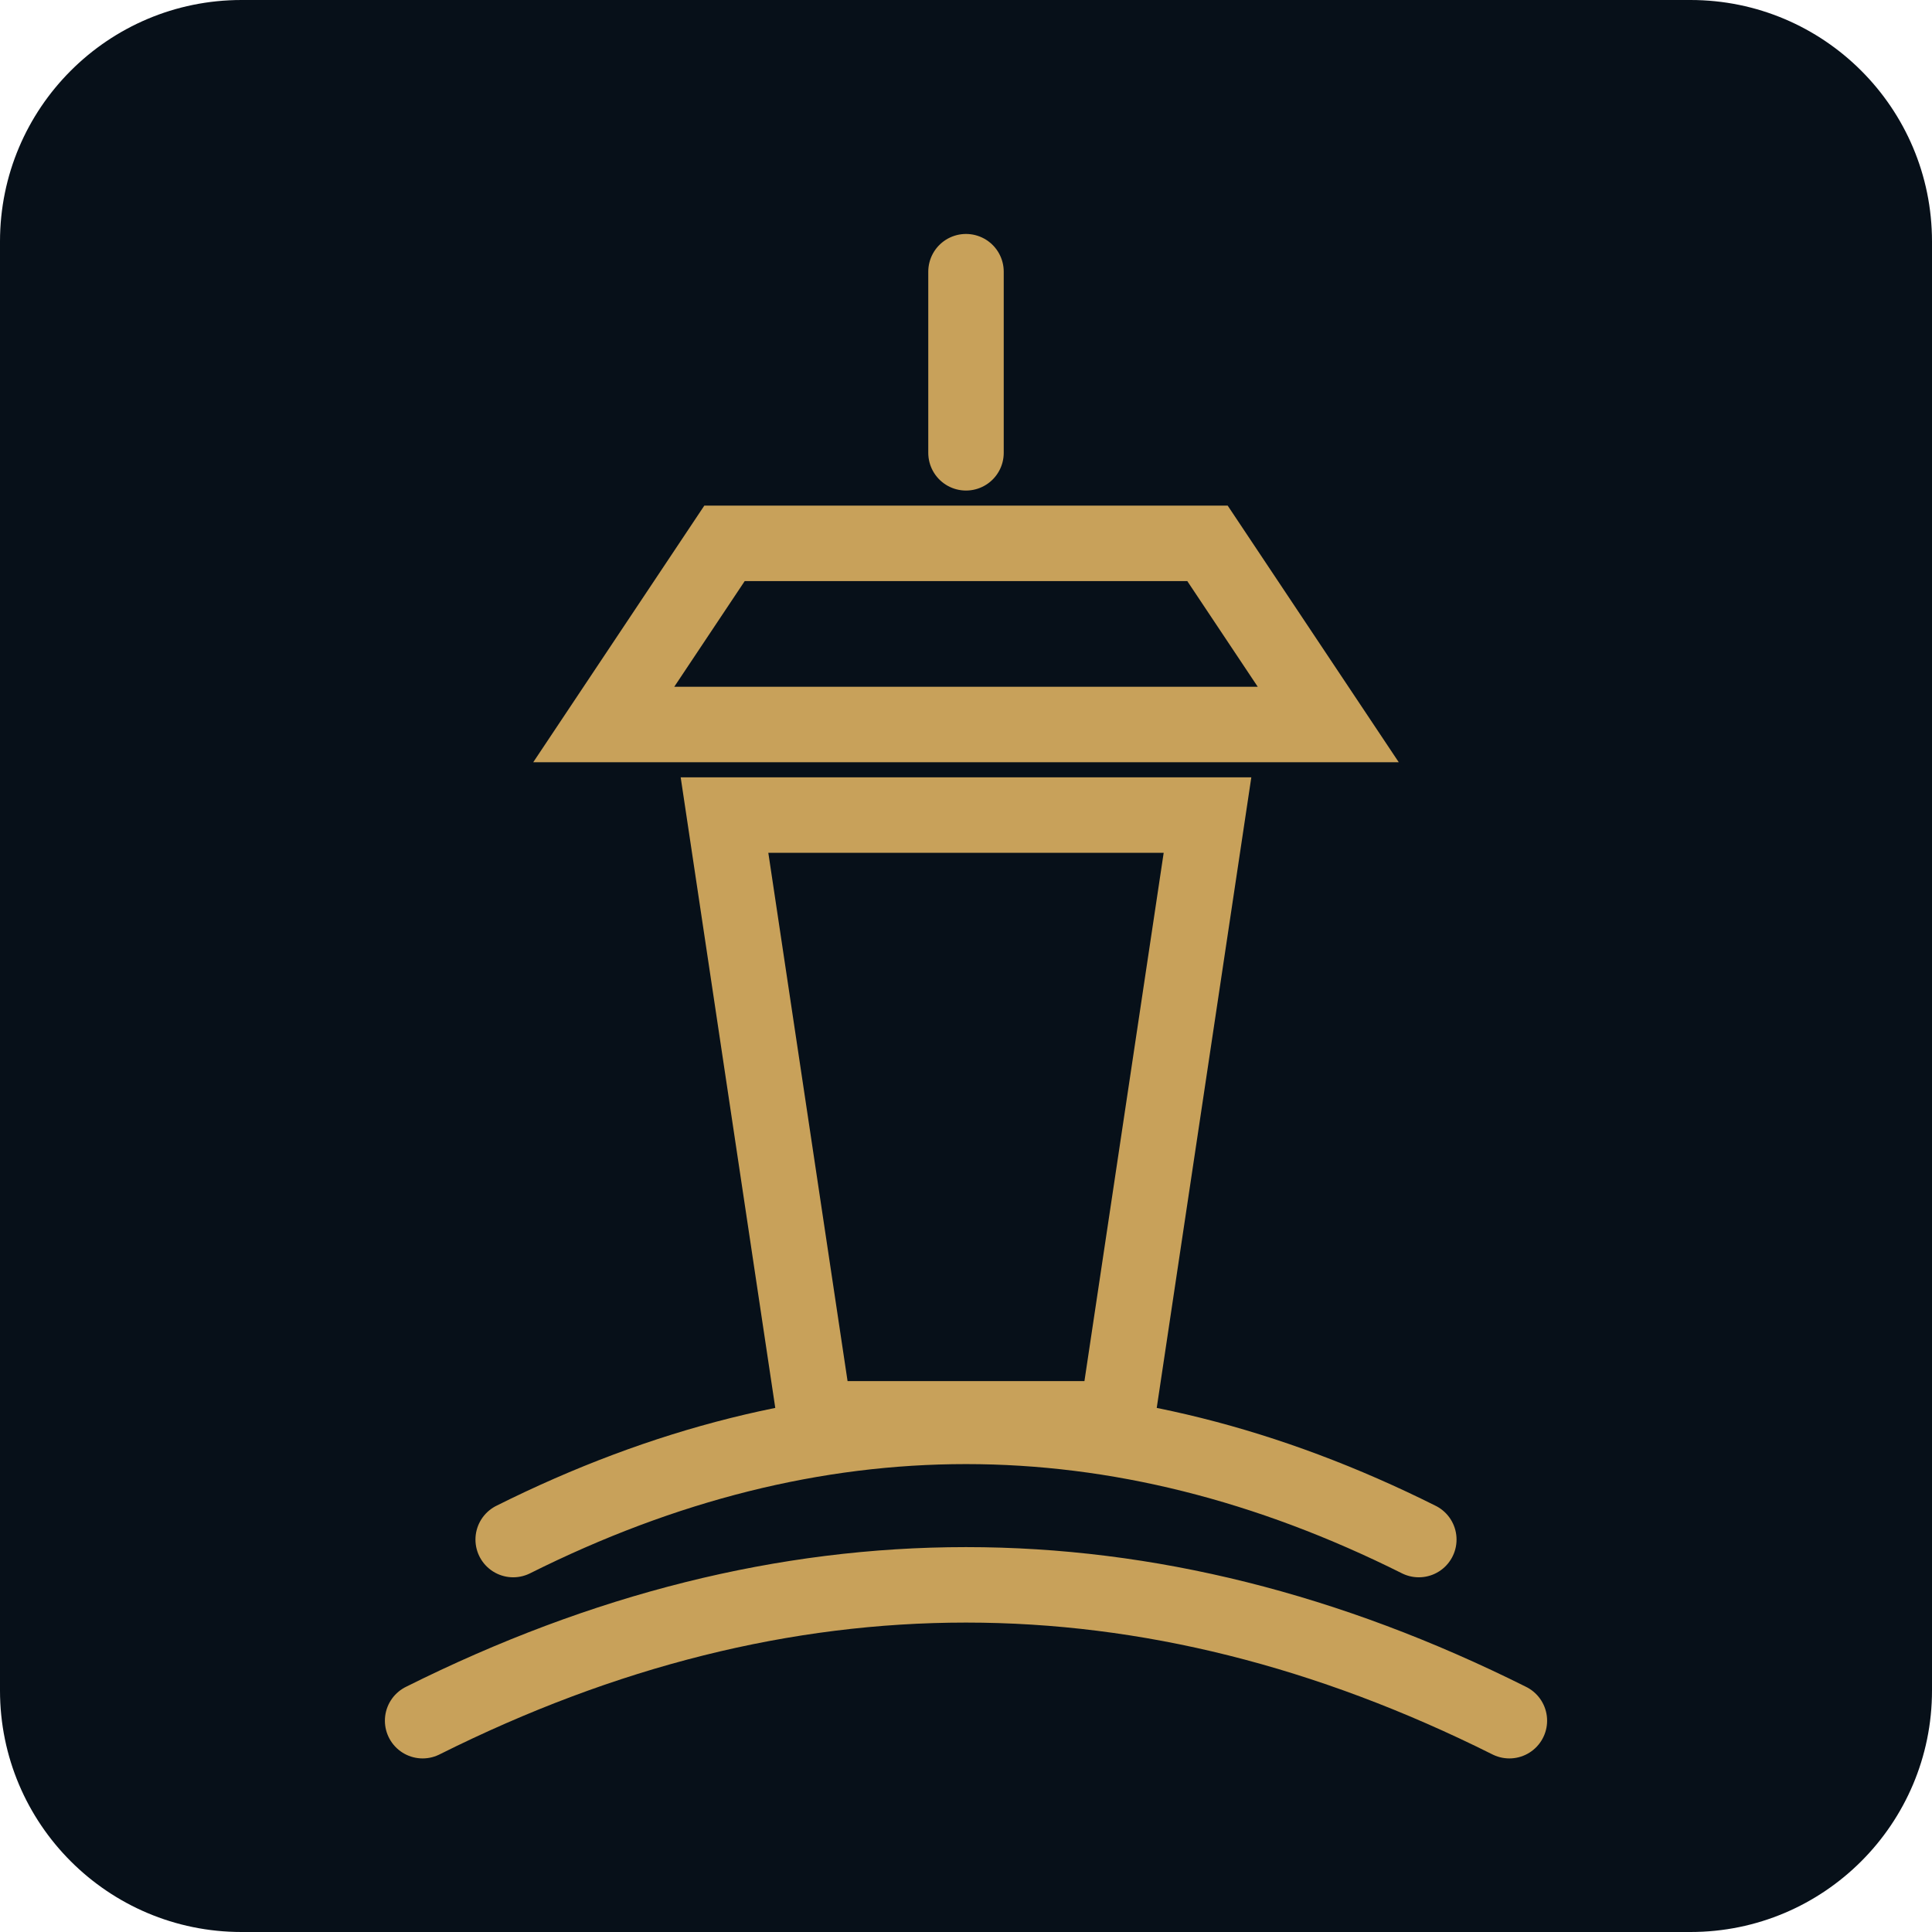
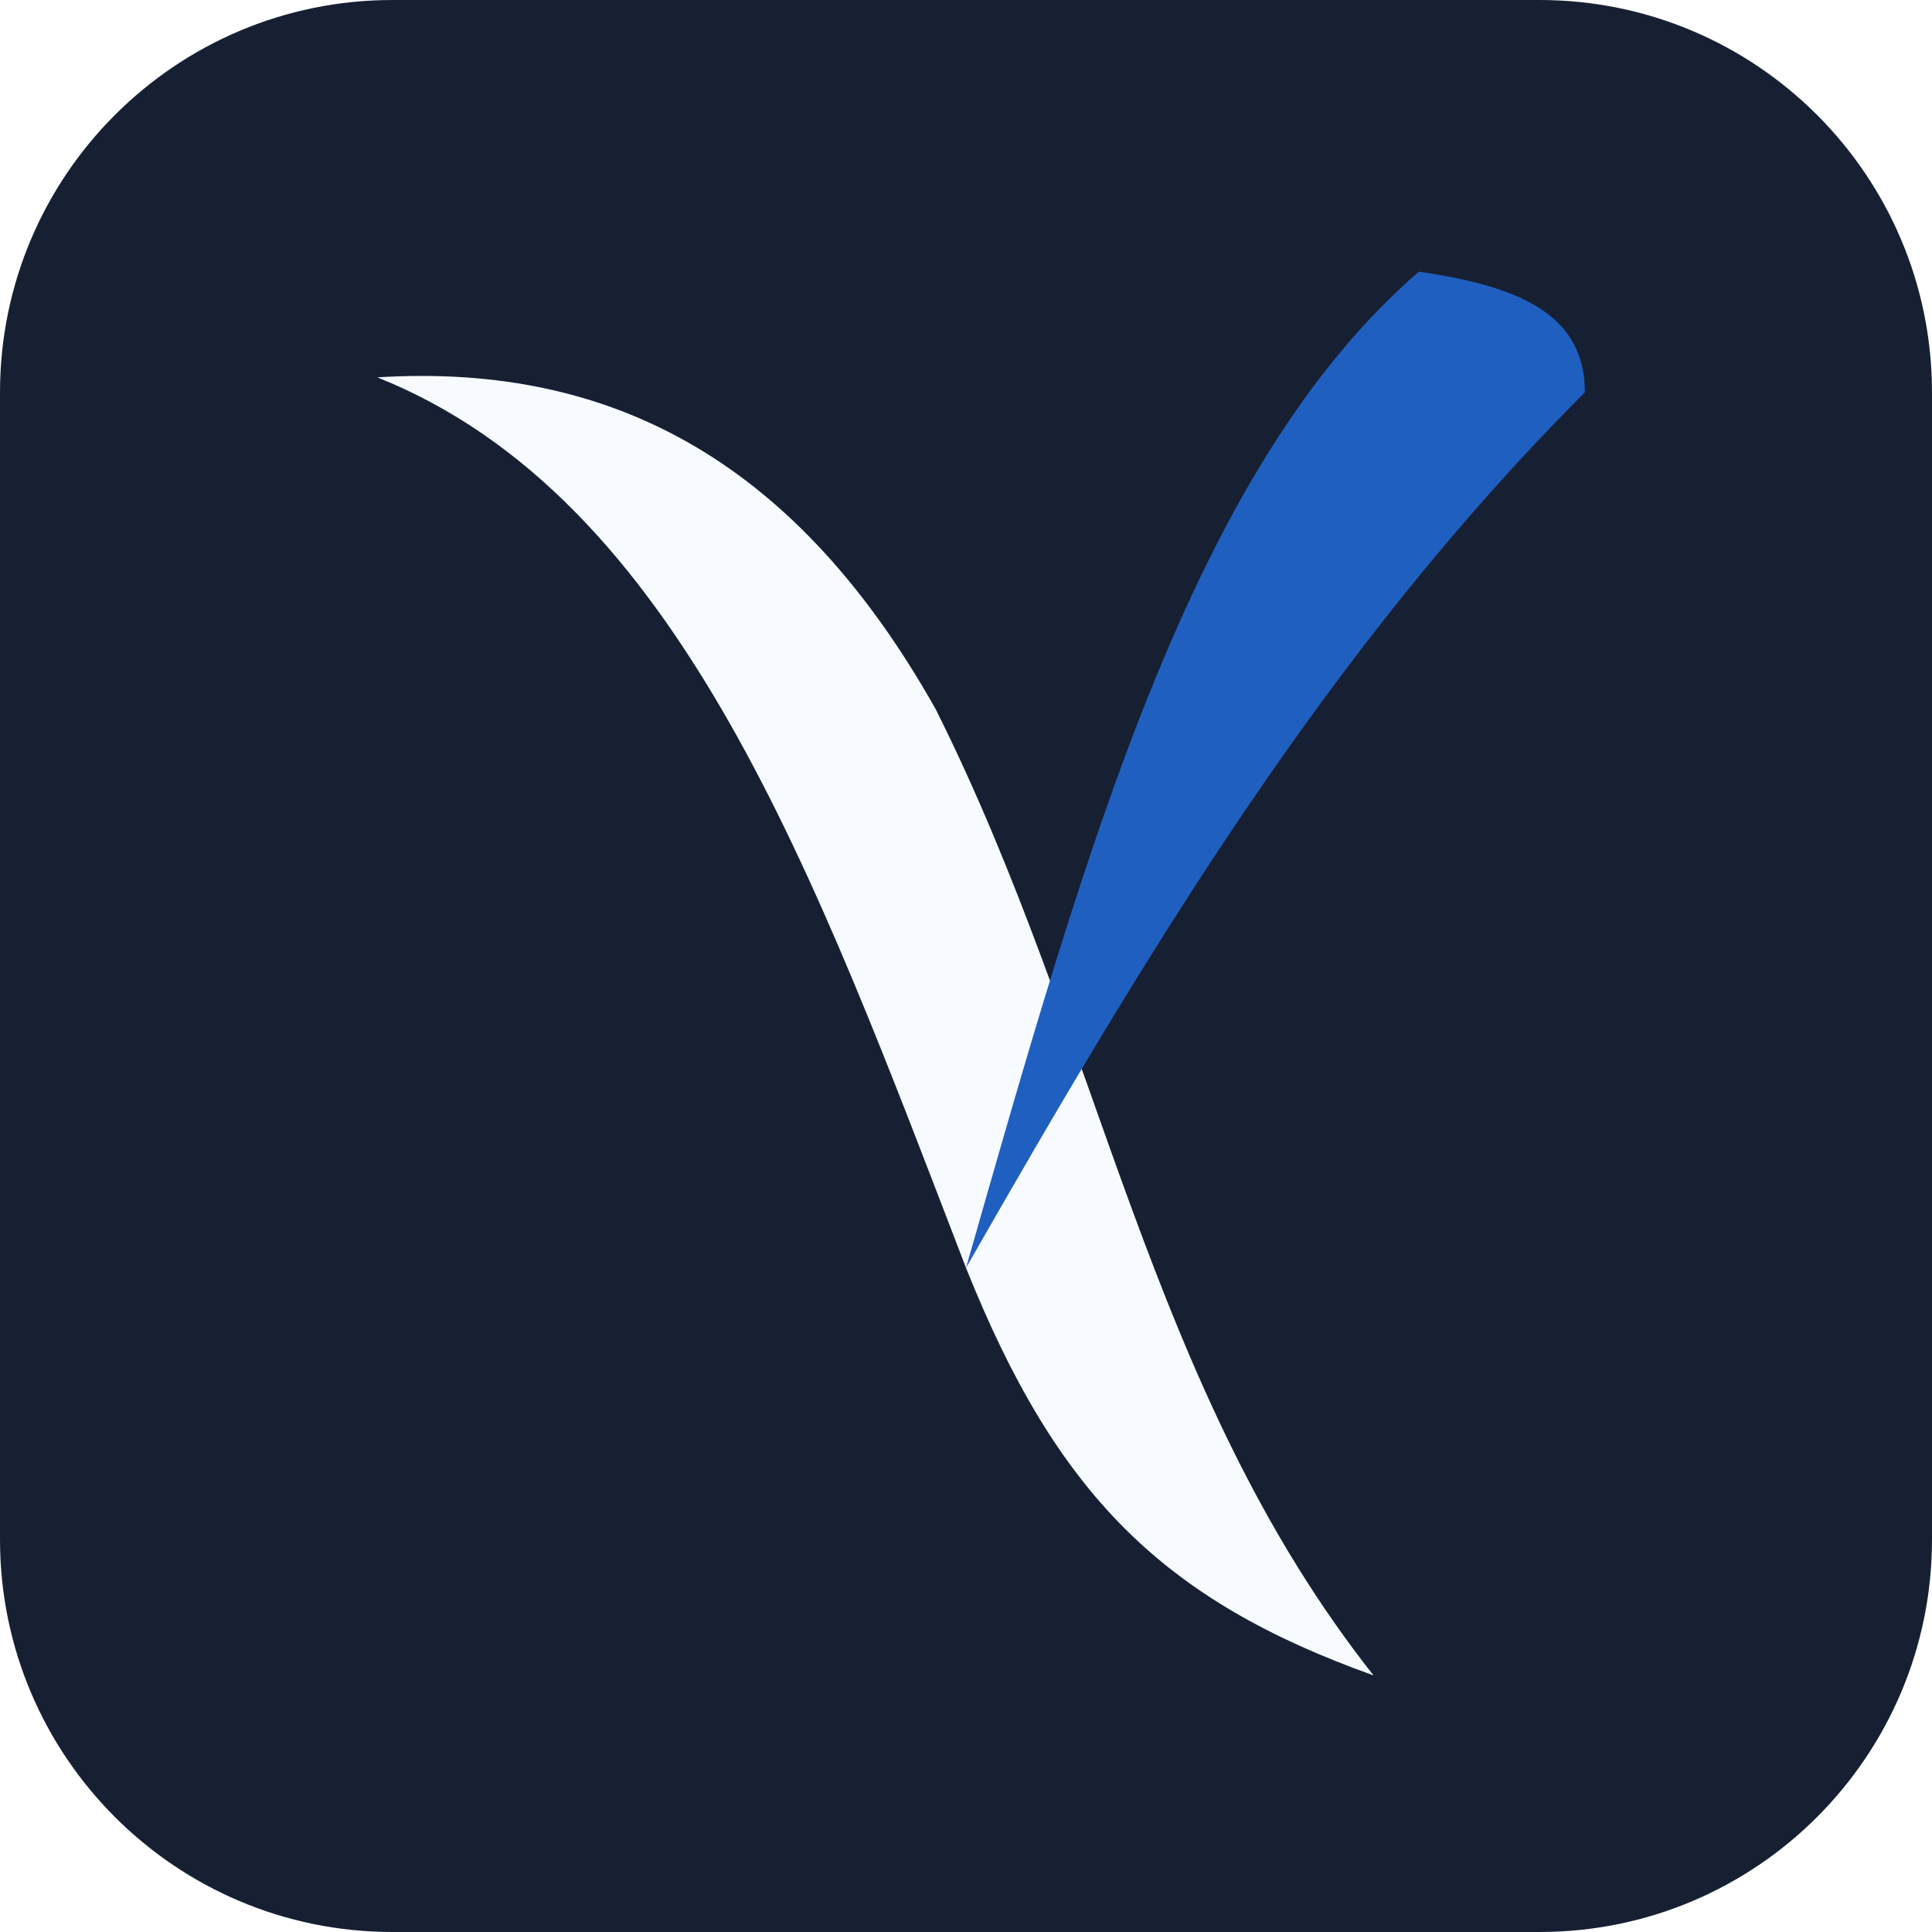
- <svg xmlns="http://www.w3.org/2000/svg" viewBox="0 0 64 64">
-   <rect width="64" height="64" rx="8" fill="#071019" />
-   <path d="M32 9v6M24 18h16l4 6H20l4-6Zm0 9h16l-3 20H27l-3-20ZM17 51c10-5 20-5 30 0M14 57c12-6 24-6 36 0" fill="none" stroke="#C8A15A" stroke-width="2.5" stroke-linecap="round" />
+ <svg xmlns="http://www.w3.org/2000/svg" viewBox="0 0 128 128" role="img" aria-label="Velyo">
+   <rect width="128" height="128" rx="26" fill="#172033" />
+   <path d="M25 25C45 33 54 58 64 84C70 99 77 106 91 111C76 92 73 69 62 47C53 31 41 24 25 25Z" fill="#F7FAFE" />
+   <path d="M94 18C79 31 72 56 64 84C76 63 88 43 105 26C105 21 101 19 94 18Z" fill="#1F5FBF" />
</svg>
